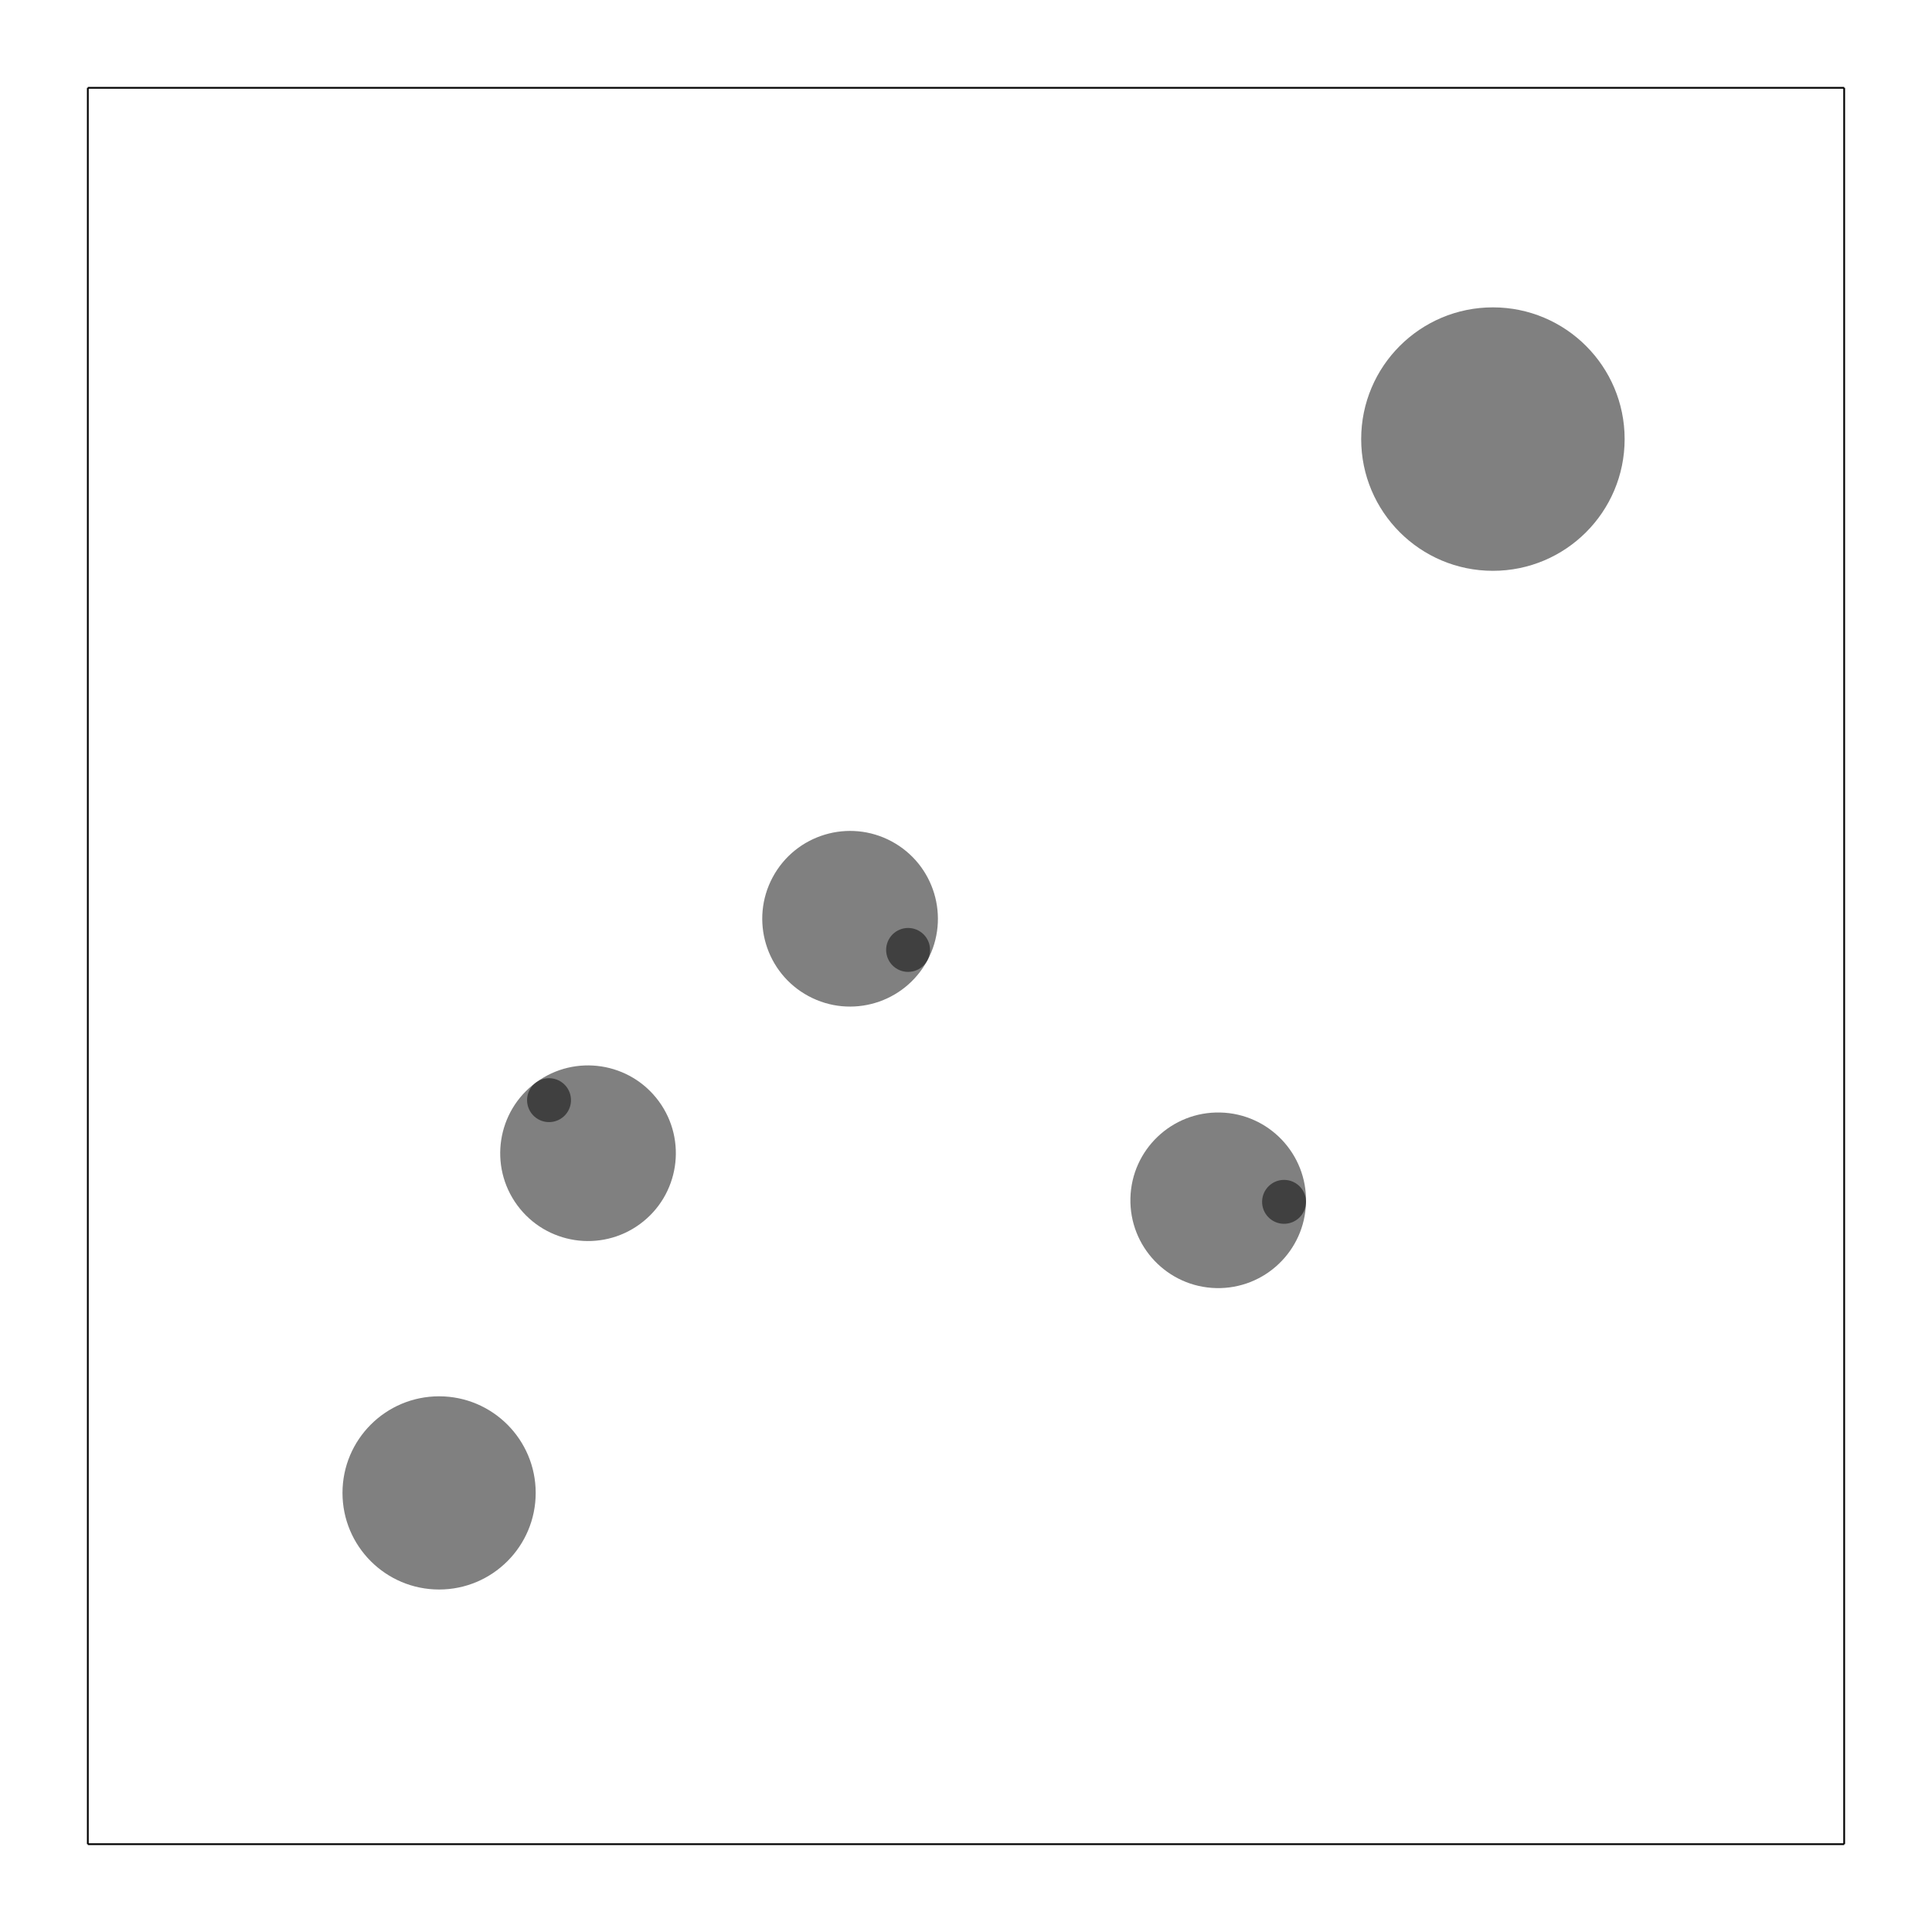
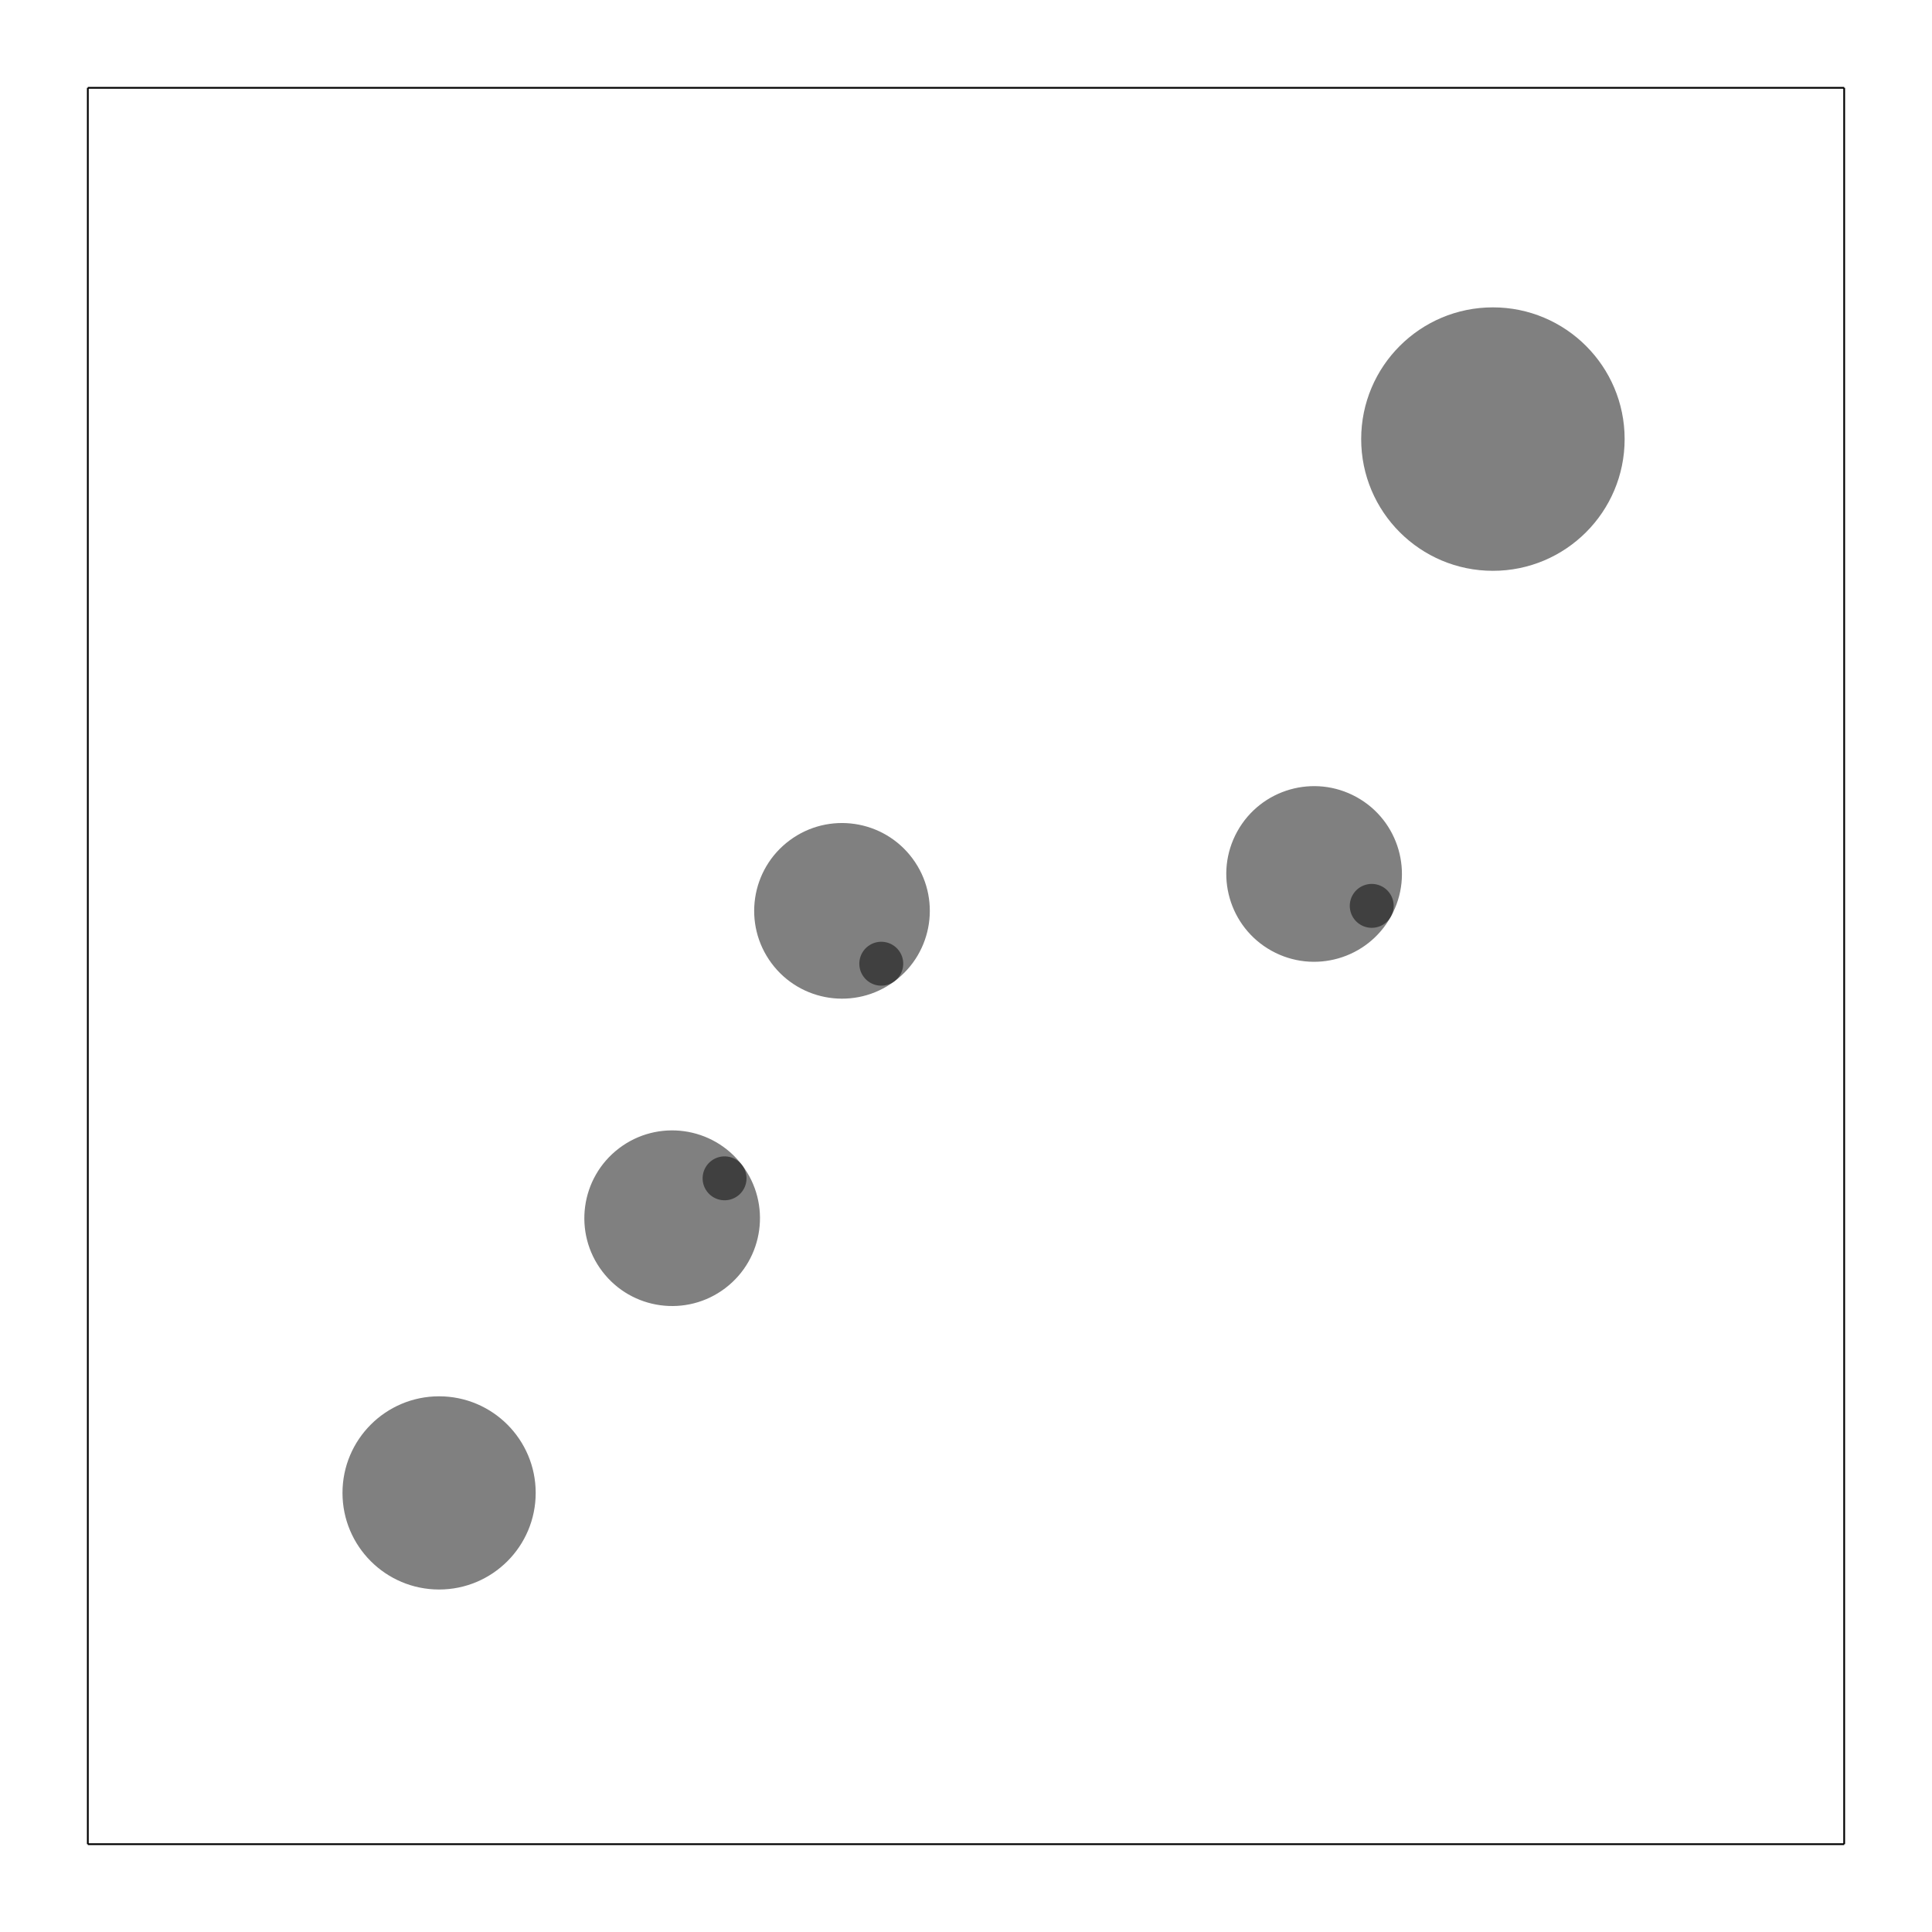
<svg xmlns="http://www.w3.org/2000/svg" xmlns:xlink="http://www.w3.org/1999/xlink" id="svg" version="1.1" width="300" height="300" viewBox="-5.5 -5.5 11 11">
  <defs>
    <g id="agent" r="1">
      <circle class="body" cx="0" cy="0" r="1" />
      <circle opacity="0.5" fill="black" cx="0.75" cy="0" r="0.25" />
    </g>
    <g id="thymio" transform="rotate(90) scale(0.125)">
      <path class="body" stroke="none" d="M -5.5 -5.806 L -5.5 3 L 5.5 3 L 5.5     -5.809 A 8 8 0 0 0 0 -8 A 8 8 0 0 0 -5.5 -5.806 z " />
      <rect style="fill:#333333;stroke:none" width="1.5" height="4.2" x="-5.4" y="-2.1" rx="0.5" />
      <rect style="fill:#333333;stroke:none" id="rect441" width="1.5" height="4.2" x="3.9" y="-2.1" rx="0.5" />
    </g>
    <g id="wheelchair" transform="scale(0.02) rotate(180) translate(-55,-173)">
      <path stroke="none" style="fill:#c8beb7" d="m 48.061,189.832 h -38.89 v -33.33 h 38.89 z" />
      <path stroke="none" style="fill:#080808;" d="m 81.383,148.527 v -4.117 -4.215 H 53.611 v 8.332 z" />
      <path stroke="none" style="fill:#080808;" d="m 81.383,204.067 v -4.117 -4.215 H 53.611 v 8.332 z" />
      <path stroke="none" class="body" d="m 92.497,199.914 h -50 v -55.56 h 50 z" />
      <path stroke="none" style="fill:#917c6f" d="m 92.497,199.913 v -2.771 -52.787 h -5.559 v 55.559 z" />
    </g>
    <g id="human" transform="scale(0.02) rotate(180) translate(-50,-175)">
      <g class="body" stroke="none">
        <ellipse cx="54.379" cy="172.973" rx="19.763" ry="43.397" />
        <ellipse cx="40.156" cy="134.798" rx="23.189" ry="6.962" />
        <ellipse cx="40.156" cy="211.149" rx="23.189" ry="6.962" />
      </g>
      <ellipse style="fill:#1a1a1a;opacity:0.5" cx="54.379" cy="172.901" rx="16.288" ry="16.635" />
    </g>
  </defs>
  <style>


/*svg{
  style=stroke-width: 0px;
}
*/
circle.obstacle{
  fill: gray; 
  stroke:none;
}
polyline.wall{
  stroke:black;
  stroke-width:0.01;
}

.shape {
  fill: none;
  stroke: black;
  stroke-width: 0.01;
  stroke-dasharray: 0.01;
}

.thymio {
  fill: #e6e6e6;
}

.human {
  fill: #666666;
}

.agent {
  fill: gray;
}

.wheelchair {
  fill: #483e37;
}

/*.body {
    all: inherit;
}
*/





svg {
   background-color: snow;
}

.grid {
  stroke: ;
  stroke-width: ;
}

</style>
  <g id="world" transform="scale(1, -1) ">
    <polyline id="5" class="wall" points="5.0,-5.0 -5.0,-5.0" />
    <polyline id="6" class="wall" points="-5.0,-5.0 -5.0,5.0" />
    <polyline id="7" class="wall" points="-5.0,5.0 5.0,5.0" />
    <polyline id="8" class="wall" points="5.0,5.0 5.0,-5.0" />
    <circle id="4" class="obstacle" cx="-3.0" cy="-3.0" r="0.55" />
    <circle id="3" class="obstacle" cx="3.0" cy="3.0" r="0.75" />
-     <g id="2" class="agent" transform="translate(1.436, -1.334) rotate(358.656)">
+     <g id="2" class="agent" transform="translate(-1.673, -1.436) rotate(37.267)">
      <use xlink:href="#agent" transform="scale(0.5, 0.5)" />
    </g>
-     <g id="0" class="agent" transform="translate(-2.152, -1.066) rotate(126.306)">
+     <g id="0" class="agent" transform="translate(-0.706, 0.314) rotate(306.605)">
      <use xlink:href="#agent" transform="scale(0.5, 0.5)" />
    </g>
-     <g id="1" class="agent" transform="translate(-0.66, 0.269) rotate(331.75)">
+     <g id="1" class="agent" transform="translate(1.982, 0.524) rotate(331.027)">
      <use xlink:href="#agent" transform="scale(0.5, 0.5)" />
    </g>
  </g>
</svg>
